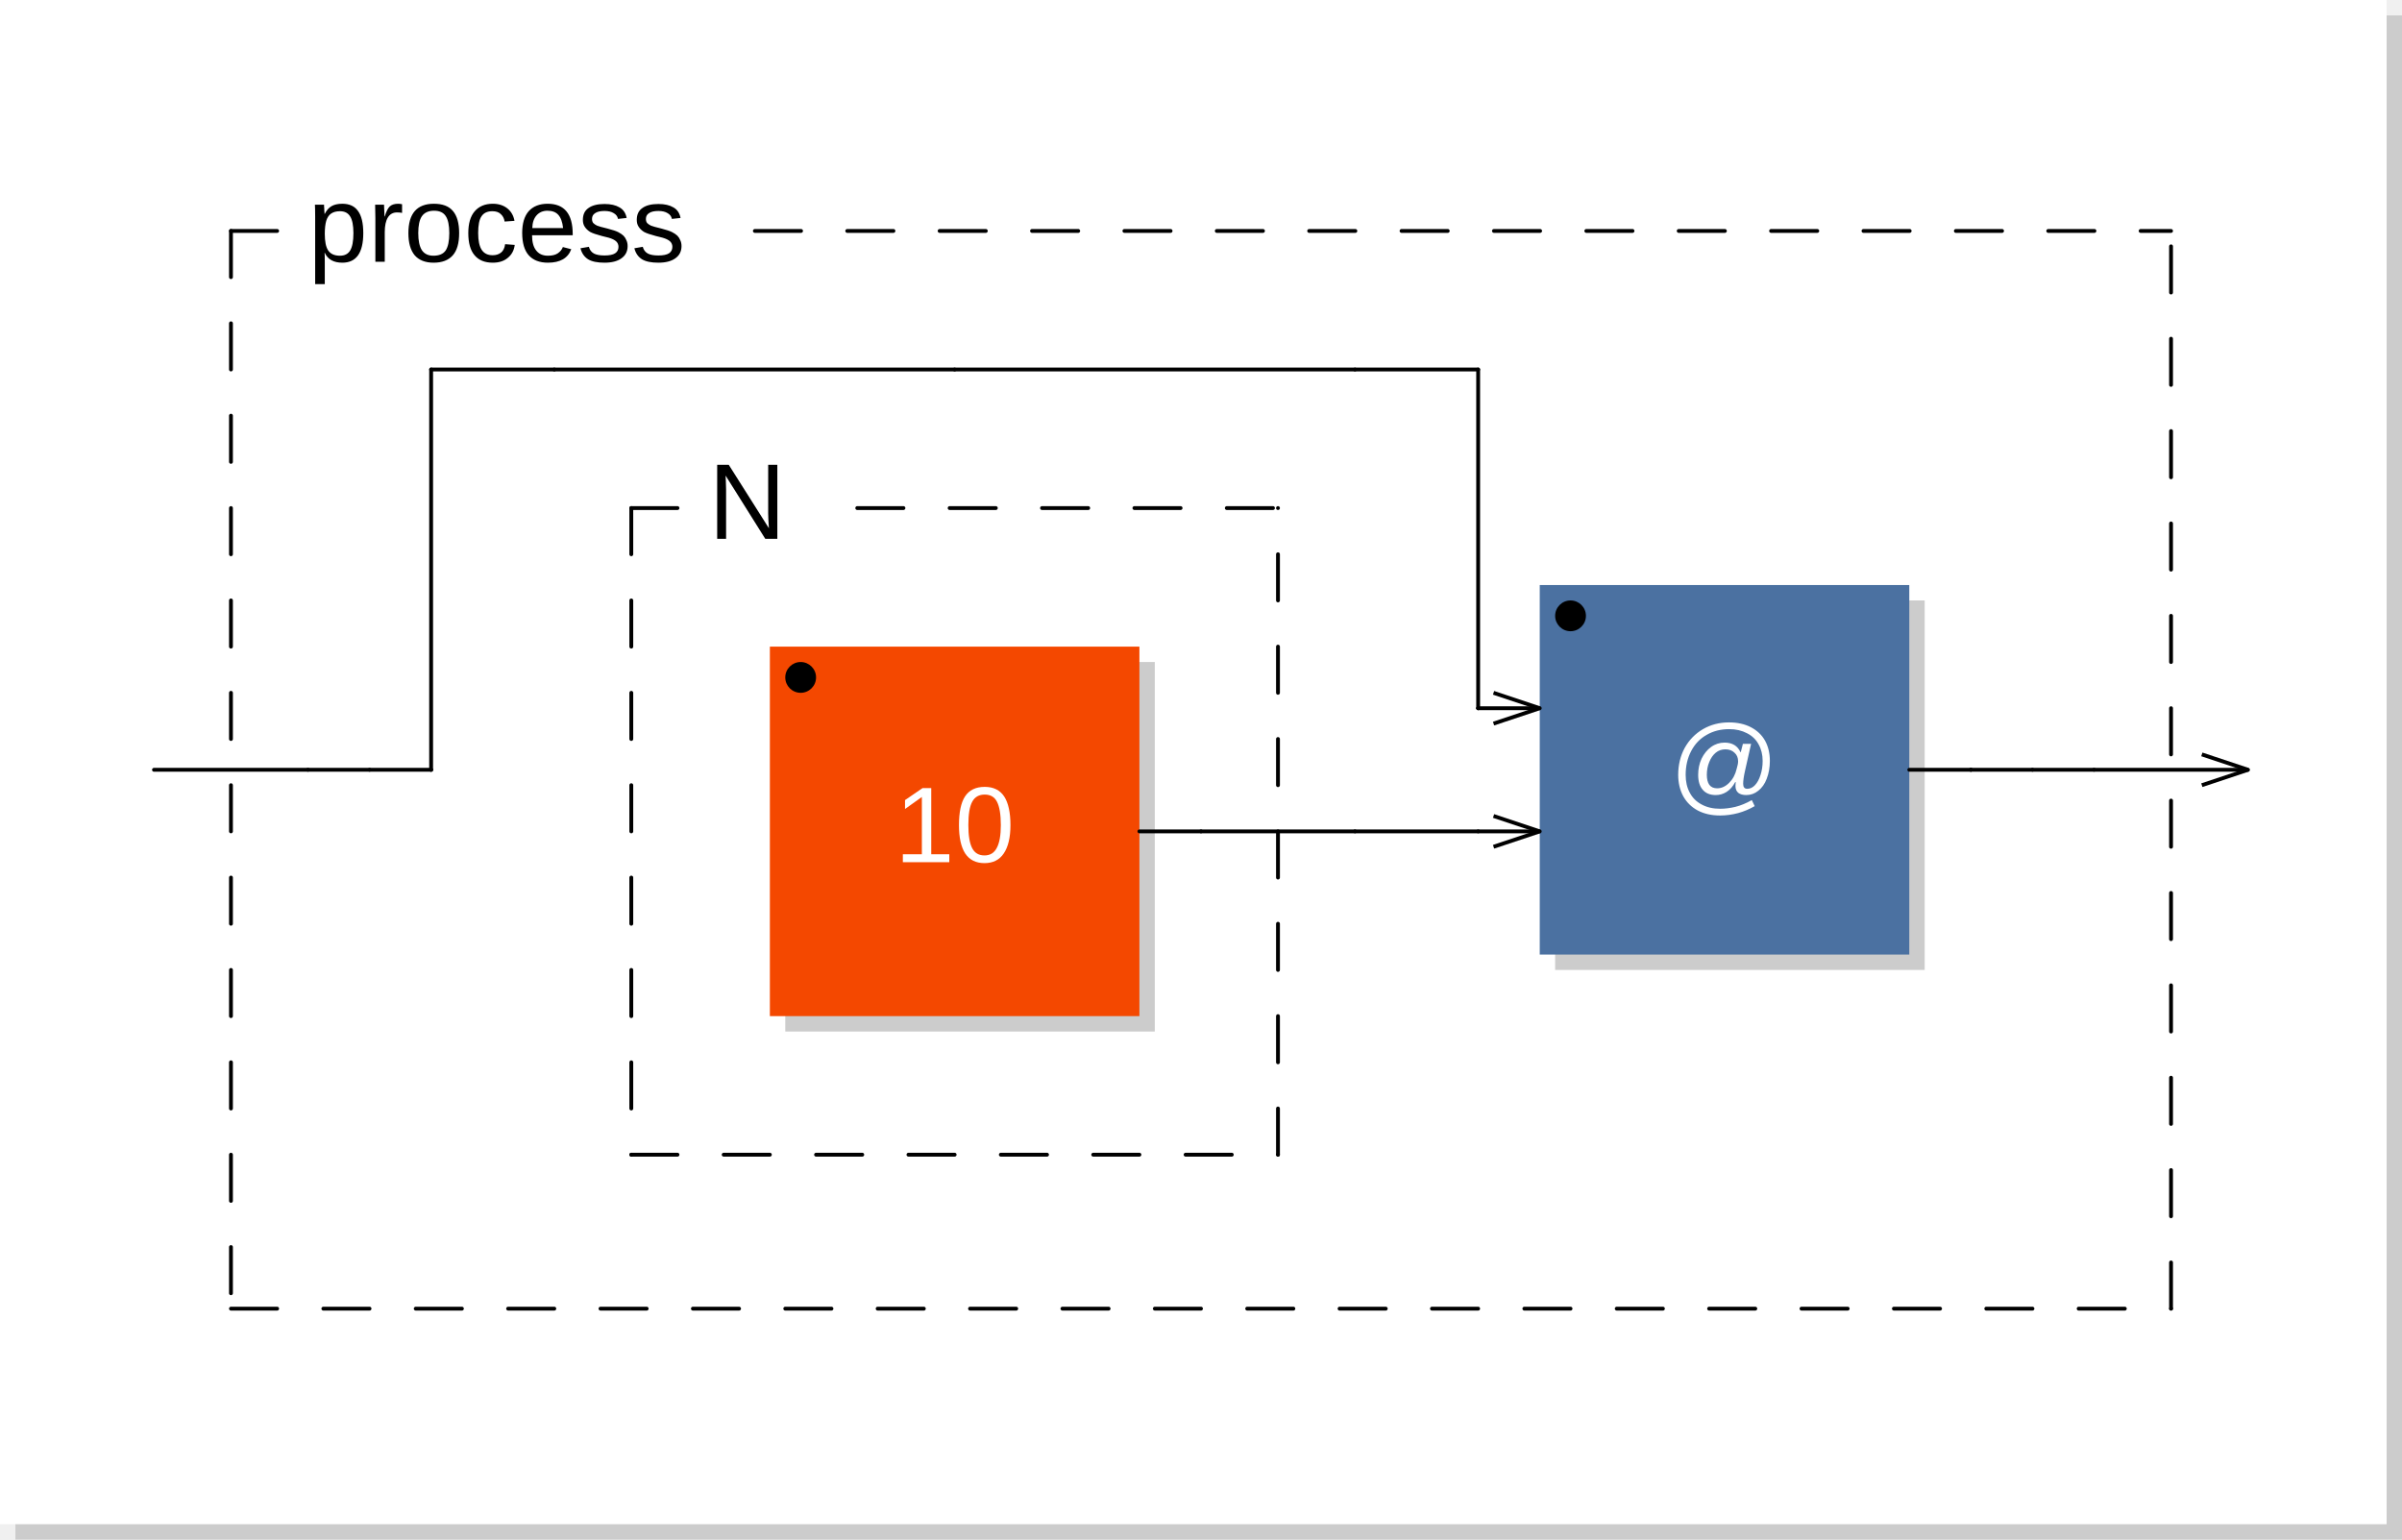
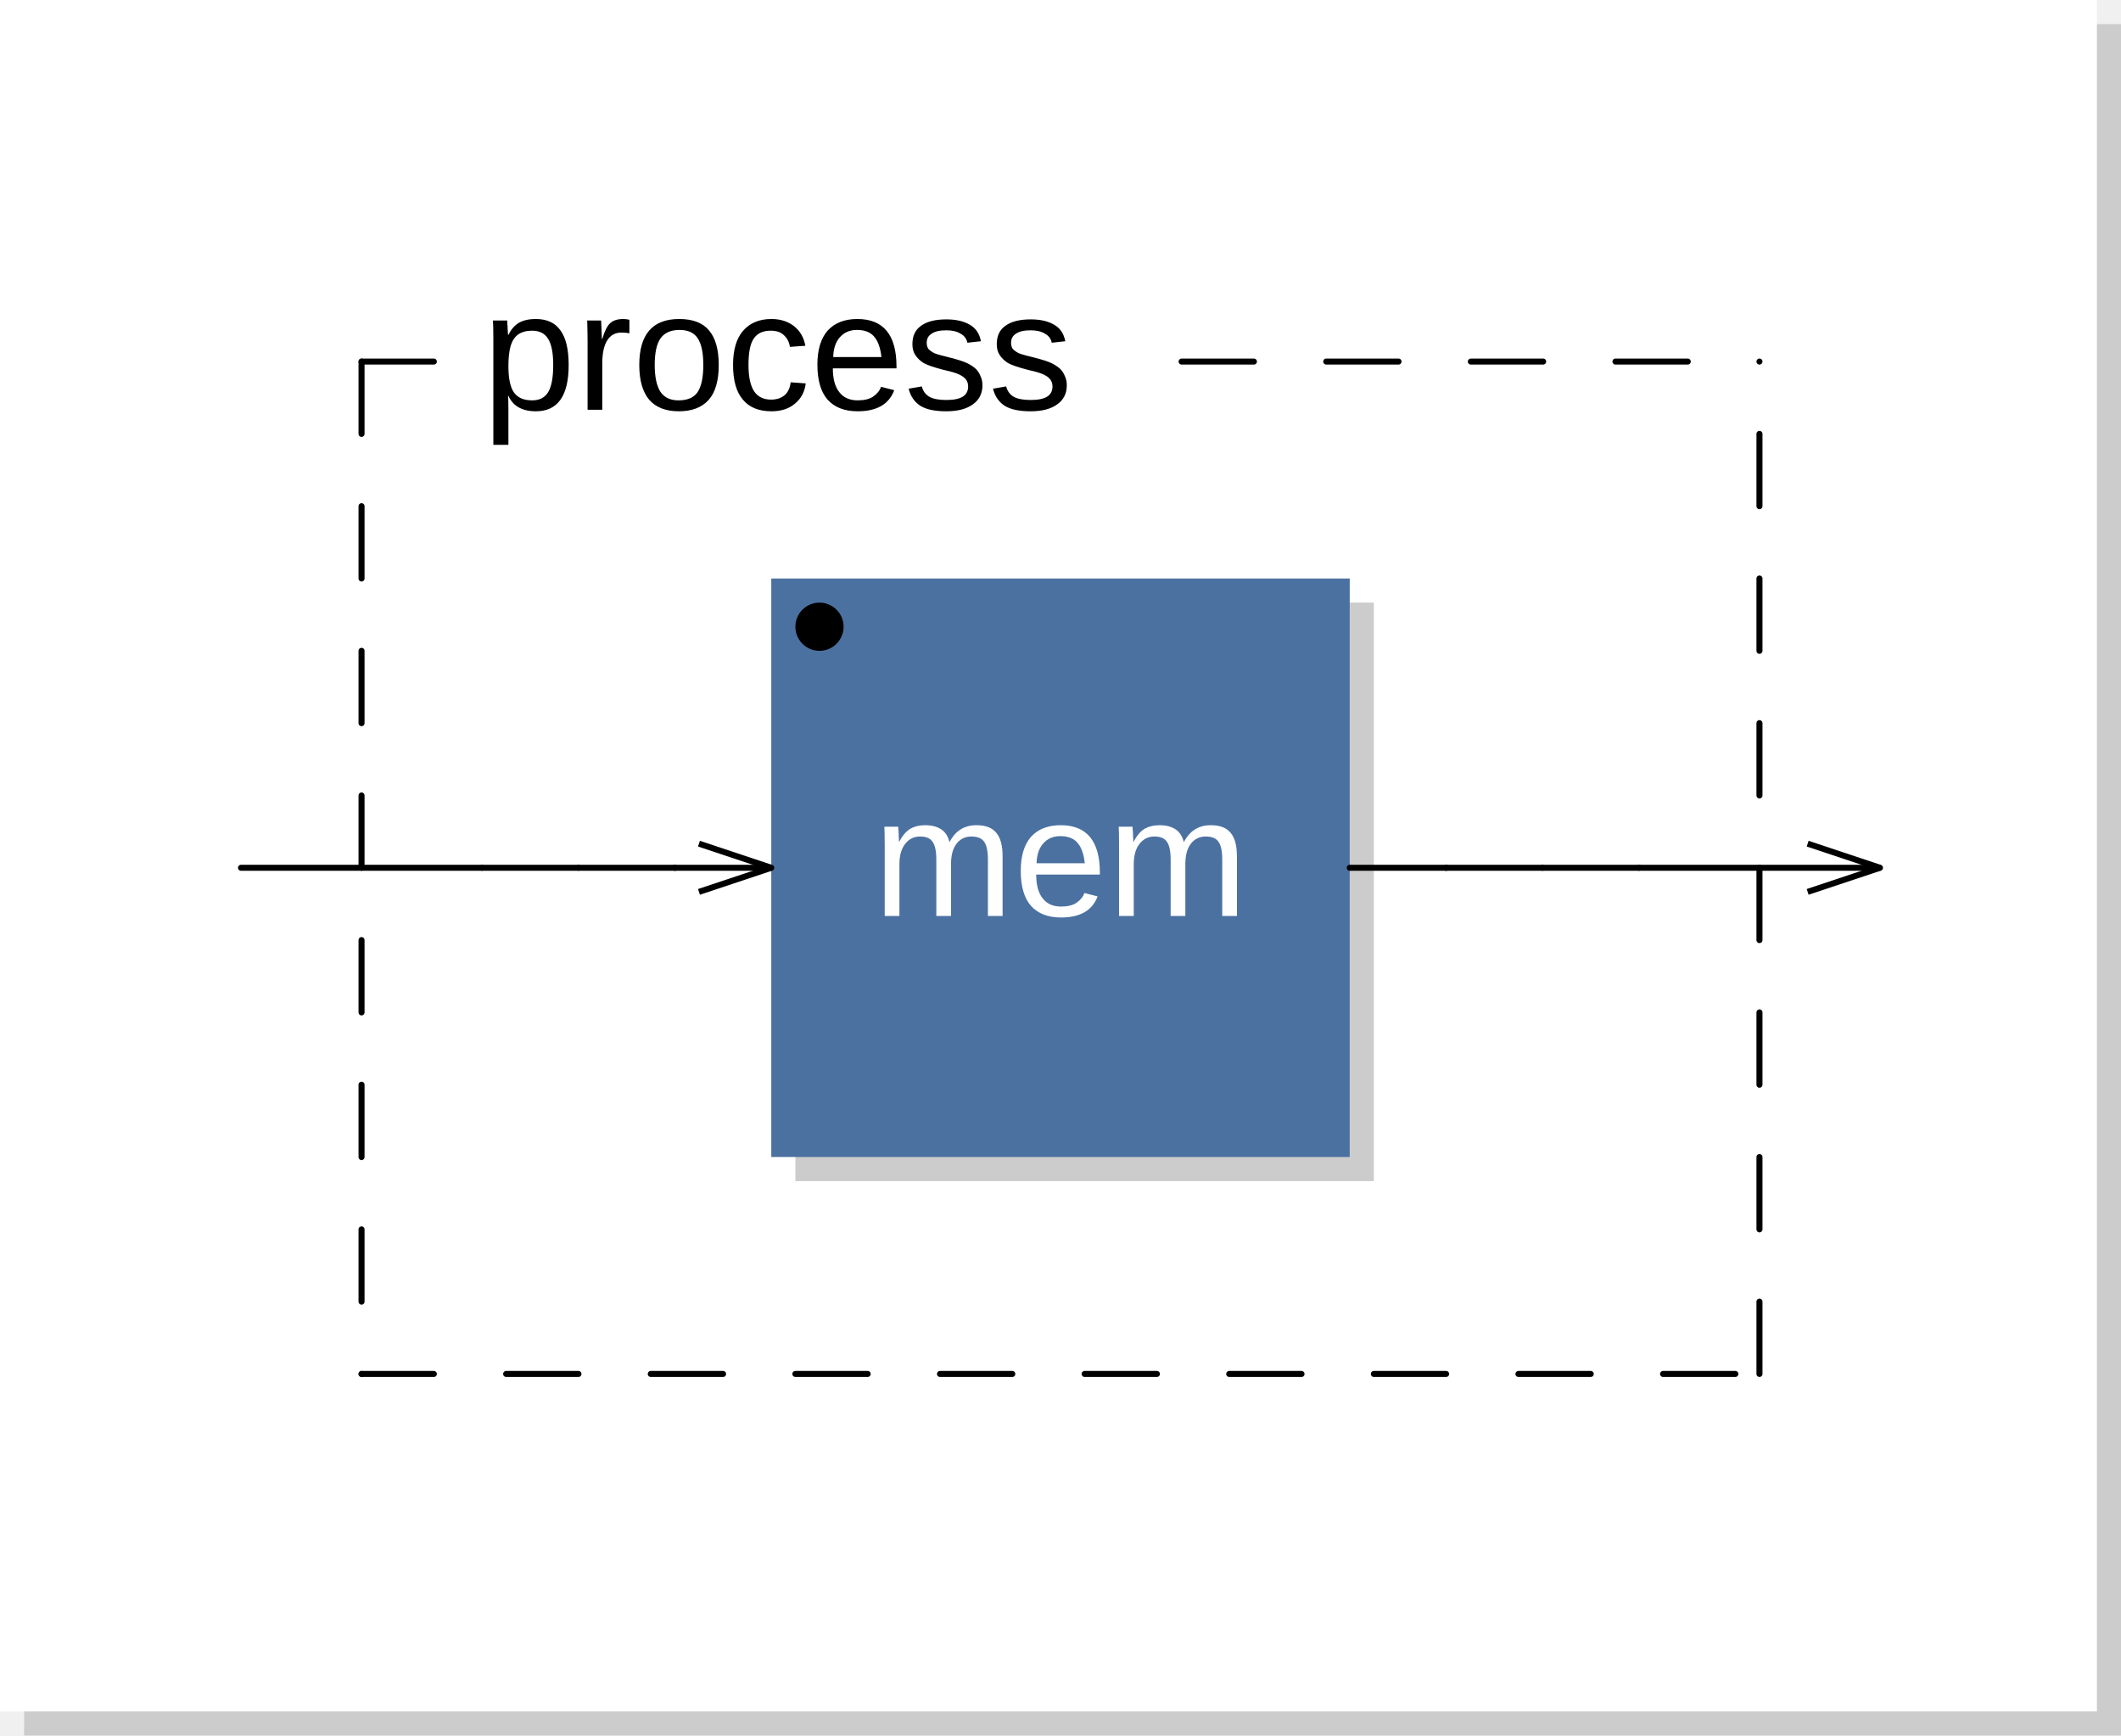
- <svg xmlns="http://www.w3.org/2000/svg" viewBox="0 0 156 100" width="78mm" height="50mm" version="1.1">
-   <rect x="1" y="1" width="155" height="99" rx="0" ry="0" style="stroke:none;fill:#cccccc;" />
-   <rect x="0" y="0" width="155" height="99" rx="0" ry="0" style="stroke:none;fill:#ffffff;" />
+ <svg xmlns="http://www.w3.org/2000/svg" viewBox="0 0 88 72" width="44mm" height="36mm" version="1.1">
+   <rect x="1" y="1" width="87" height="71" rx="0" ry="0" style="stroke:none;fill:#cccccc;" />
+   <rect x="0" y="0" width="87" height="71" rx="0" ry="0" style="stroke:none;fill:#ffffff;" />
  <text x="10" y="7" font-family="Arial" font-size="7" />
-   <rect x="51" y="43" width="24" height="24" rx="0" ry="0" style="stroke:none;fill:#cccccc;" />
-   <rect x="50" y="42" width="24" height="24" rx="0" ry="0" style="stroke:none;fill:#f44800;" />
-   <text x="62" y="56" font-family="Arial" font-size="7" text-anchor="middle" fill="#FFFFFF">10</text>
-   <circle cx="52" cy="44" r="1" />
-   <line x1="41" y1="33" x2="41" y2="75" style="stroke: black; stroke-linecap:round; stroke-width:0.25; stroke-dasharray:3,3;" />
-   <line x1="41" y1="75" x2="83" y2="75" style="stroke: black; stroke-linecap:round; stroke-width:0.25; stroke-dasharray:3,3;" />
-   <line x1="83" y1="75" x2="83" y2="33" style="stroke: black; stroke-linecap:round; stroke-width:0.25; stroke-dasharray:3,3;" />
-   <line x1="41" y1="33" x2="46" y2="33" style="stroke: black; stroke-linecap:round; stroke-width:0.25; stroke-dasharray:3,3;" />
-   <line x1="55.675" y1="33" x2="83" y2="33" style="stroke: black; stroke-linecap:round; stroke-width:0.25; stroke-dasharray:3,3;" />
-   <text x="46" y="35" font-family="Arial" font-size="7">N</text>
-   <rect x="101" y="39" width="24" height="24" rx="0" ry="0" style="stroke:none;fill:#cccccc;" />
-   <rect x="100" y="38" width="24" height="24" rx="0" ry="0" style="stroke:none;fill:#4B71A1;" />
-   <text x="112" y="52" font-family="Arial" font-size="7" text-anchor="middle" fill="#FFFFFF">@</text>
-   <circle cx="102" cy="40" r="1" />
-   <line x1="97" y1="45" x2="100" y2="46" transform="rotate(0,100,46)" style="stroke: black; stroke-width:0.25;" />
-   <line x1="97" y1="47" x2="100" y2="46" transform="rotate(0,100,46)" style="stroke: black; stroke-width:0.25;" />
-   <line x1="97" y1="53" x2="100" y2="54" transform="rotate(0,100,54)" style="stroke: black; stroke-width:0.25;" />
-   <line x1="97" y1="55" x2="100" y2="54" transform="rotate(0,100,54)" style="stroke: black; stroke-width:0.25;" />
-   <line x1="15" y1="15" x2="15" y2="85" style="stroke: black; stroke-linecap:round; stroke-width:0.25; stroke-dasharray:3,3;" />
-   <line x1="15" y1="85" x2="141" y2="85" style="stroke: black; stroke-linecap:round; stroke-width:0.25; stroke-dasharray:3,3;" />
-   <line x1="141" y1="85" x2="141" y2="15" style="stroke: black; stroke-linecap:round; stroke-width:0.25; stroke-dasharray:3,3;" />
+   <rect x="33" y="25" width="24" height="24" rx="0" ry="0" style="stroke:none;fill:#cccccc;" />
+   <rect x="32" y="24" width="24" height="24" rx="0" ry="0" style="stroke:none;fill:#4B71A1;" />
+   <text x="44" y="38" font-family="Arial" font-size="7" text-anchor="middle" fill="#FFFFFF">mem</text>
+   <circle cx="34" cy="26" r="1" />
+   <line x1="29" y1="35" x2="32" y2="36" transform="rotate(0,32,36)" style="stroke: black; stroke-width:0.25;" />
+   <line x1="29" y1="37" x2="32" y2="36" transform="rotate(0,32,36)" style="stroke: black; stroke-width:0.25;" />
+   <line x1="15" y1="15" x2="15" y2="57" style="stroke: black; stroke-linecap:round; stroke-width:0.25; stroke-dasharray:3,3;" />
+   <line x1="15" y1="57" x2="73" y2="57" style="stroke: black; stroke-linecap:round; stroke-width:0.25; stroke-dasharray:3,3;" />
+   <line x1="73" y1="57" x2="73" y2="15" style="stroke: black; stroke-linecap:round; stroke-width:0.25; stroke-dasharray:3,3;" />
  <line x1="15" y1="15" x2="20" y2="15" style="stroke: black; stroke-linecap:round; stroke-width:0.25; stroke-dasharray:3,3;" />
-   <line x1="49.025" y1="15" x2="141" y2="15" style="stroke: black; stroke-linecap:round; stroke-width:0.25; stroke-dasharray:3,3;" />
+   <line x1="49.025" y1="15" x2="73" y2="15" style="stroke: black; stroke-linecap:round; stroke-width:0.25; stroke-dasharray:3,3;" />
  <text x="20" y="17" font-family="Arial" font-size="7">process</text>
-   <line x1="143" y1="49" x2="146" y2="50" transform="rotate(0,146,50)" style="stroke: black; stroke-width:0.25;" />
-   <line x1="143" y1="51" x2="146" y2="50" transform="rotate(0,146,50)" style="stroke: black; stroke-width:0.25;" />
-   <line x1="10" y1="50" x2="20" y2="50" style="stroke:black; stroke-linecap:round; stroke-width:0.25;" />
-   <line x1="20" y1="50" x2="24" y2="50" style="stroke:black; stroke-linecap:round; stroke-width:0.25;" />
-   <line x1="24" y1="50" x2="28" y2="50" style="stroke:black; stroke-linecap:round; stroke-width:0.25;" />
-   <line x1="28" y1="24" x2="36" y2="24" style="stroke:black; stroke-linecap:round; stroke-width:0.25;" />
-   <line x1="28" y1="50" x2="28" y2="24" style="stroke:black; stroke-linecap:round; stroke-width:0.25;" />
-   <line x1="28" y1="50" x2="28" y2="50" style="stroke:black; stroke-linecap:round; stroke-width:0.25;" />
-   <line x1="36" y1="24" x2="62" y2="24" style="stroke:black; stroke-linecap:round; stroke-width:0.25;" />
-   <line x1="62" y1="24" x2="88" y2="24" style="stroke:black; stroke-linecap:round; stroke-width:0.25;" />
-   <line x1="74" y1="54" x2="78" y2="54" style="stroke:black; stroke-linecap:round; stroke-width:0.25;" />
-   <line x1="78" y1="54" x2="88" y2="54" style="stroke:black; stroke-linecap:round; stroke-width:0.25;" />
-   <line x1="88" y1="24" x2="96" y2="24" style="stroke:black; stroke-linecap:round; stroke-width:0.25;" />
-   <line x1="88" y1="54" x2="96" y2="54" style="stroke:black; stroke-linecap:round; stroke-width:0.25;" />
-   <line x1="96" y1="24" x2="96" y2="46" style="stroke:black; stroke-linecap:round; stroke-width:0.25;" />
-   <line x1="96" y1="46" x2="96" y2="46" style="stroke:black; stroke-linecap:round; stroke-width:0.25;" />
-   <line x1="96" y1="46" x2="100" y2="46" style="stroke:black; stroke-linecap:round; stroke-width:0.25;" />
-   <line x1="96" y1="54" x2="100" y2="54" style="stroke:black; stroke-linecap:round; stroke-width:0.25;" />
-   <line x1="124" y1="50" x2="128" y2="50" style="stroke:black; stroke-linecap:round; stroke-width:0.25;" />
-   <line x1="128" y1="50" x2="128" y2="50" style="stroke:black; stroke-linecap:round; stroke-width:0.25;" />
-   <line x1="128" y1="50" x2="132" y2="50" style="stroke:black; stroke-linecap:round; stroke-width:0.25;" />
-   <line x1="132" y1="50" x2="136" y2="50" style="stroke:black; stroke-linecap:round; stroke-width:0.25;" />
-   <line x1="136" y1="50" x2="146" y2="50" style="stroke:black; stroke-linecap:round; stroke-width:0.25;" />
+   <line x1="75" y1="35" x2="78" y2="36" transform="rotate(0,78,36)" style="stroke: black; stroke-width:0.25;" />
+   <line x1="75" y1="37" x2="78" y2="36" transform="rotate(0,78,36)" style="stroke: black; stroke-width:0.25;" />
+   <line x1="10" y1="36" x2="20" y2="36" style="stroke:black; stroke-linecap:round; stroke-width:0.25;" />
+   <line x1="20" y1="36" x2="24" y2="36" style="stroke:black; stroke-linecap:round; stroke-width:0.25;" />
+   <line x1="24" y1="36" x2="28" y2="36" style="stroke:black; stroke-linecap:round; stroke-width:0.25;" />
+   <line x1="28" y1="36" x2="28" y2="36" style="stroke:black; stroke-linecap:round; stroke-width:0.25;" />
+   <line x1="28" y1="36" x2="32" y2="36" style="stroke:black; stroke-linecap:round; stroke-width:0.25;" />
+   <line x1="56" y1="36" x2="60" y2="36" style="stroke:black; stroke-linecap:round; stroke-width:0.25;" />
+   <line x1="60" y1="36" x2="60" y2="36" style="stroke:black; stroke-linecap:round; stroke-width:0.25;" />
+   <line x1="60" y1="36" x2="64" y2="36" style="stroke:black; stroke-linecap:round; stroke-width:0.25;" />
+   <line x1="64" y1="36" x2="68" y2="36" style="stroke:black; stroke-linecap:round; stroke-width:0.25;" />
+   <line x1="68" y1="36" x2="78" y2="36" style="stroke:black; stroke-linecap:round; stroke-width:0.25;" />
</svg>
